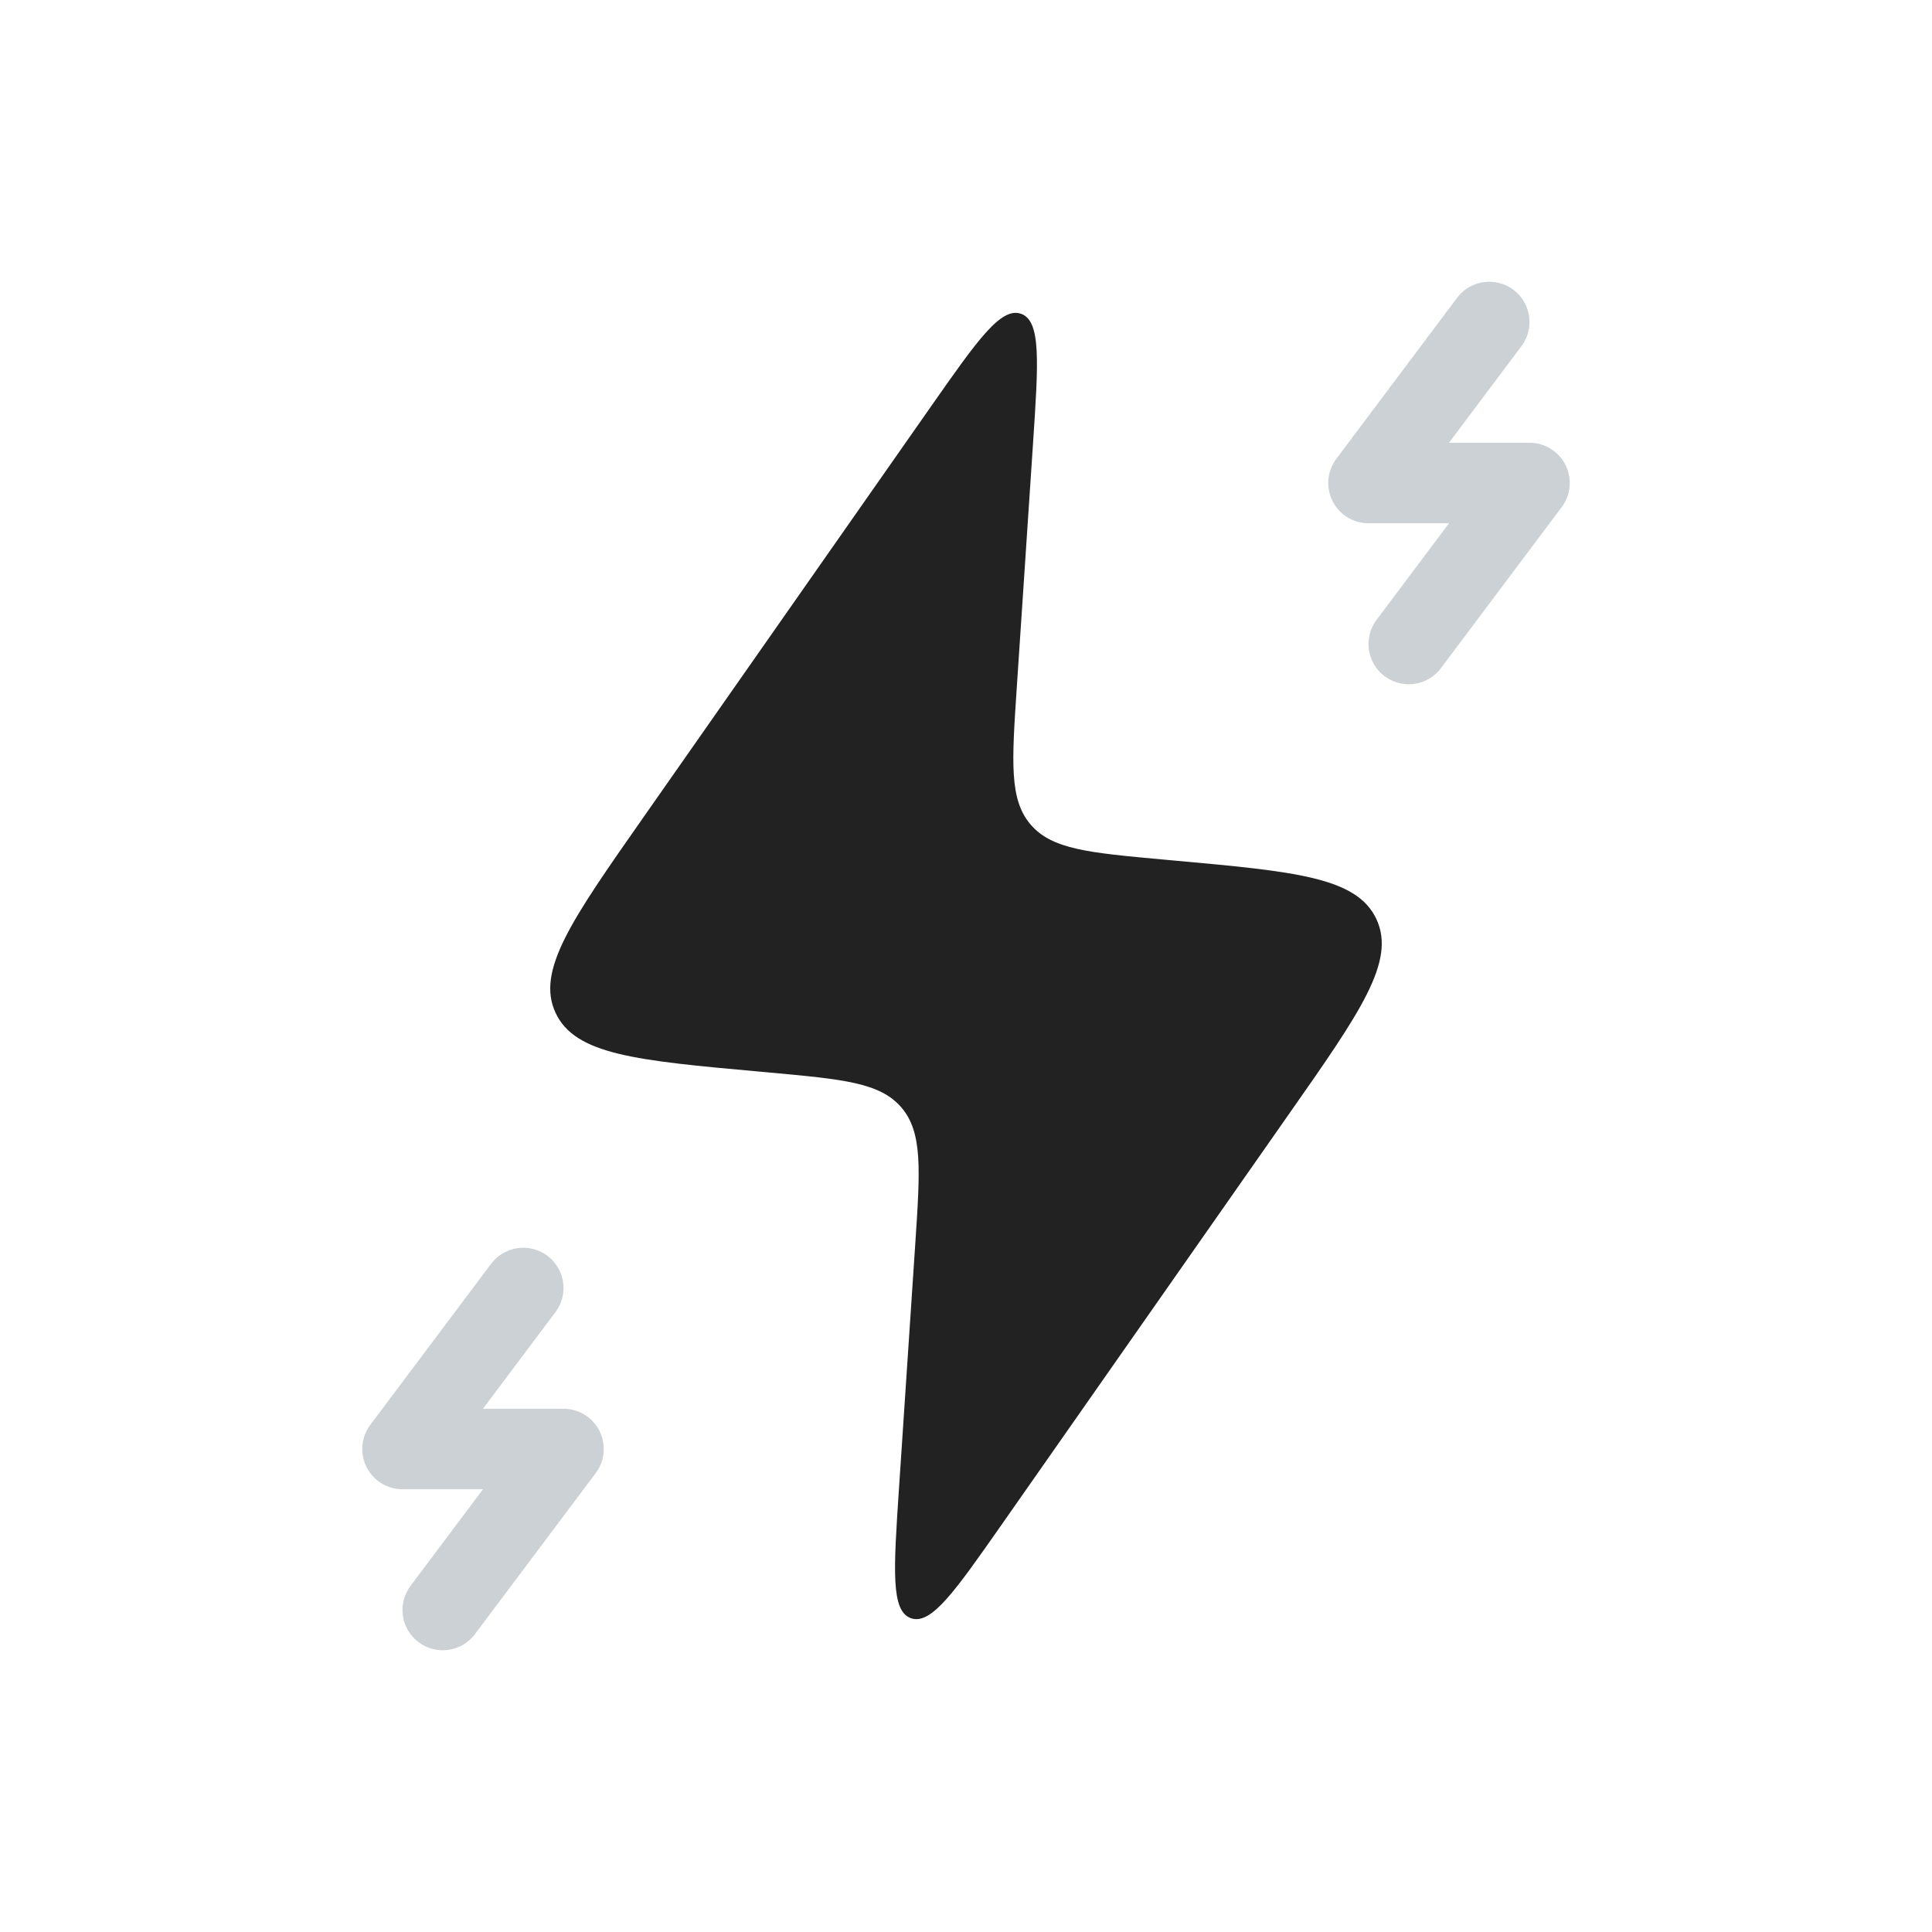
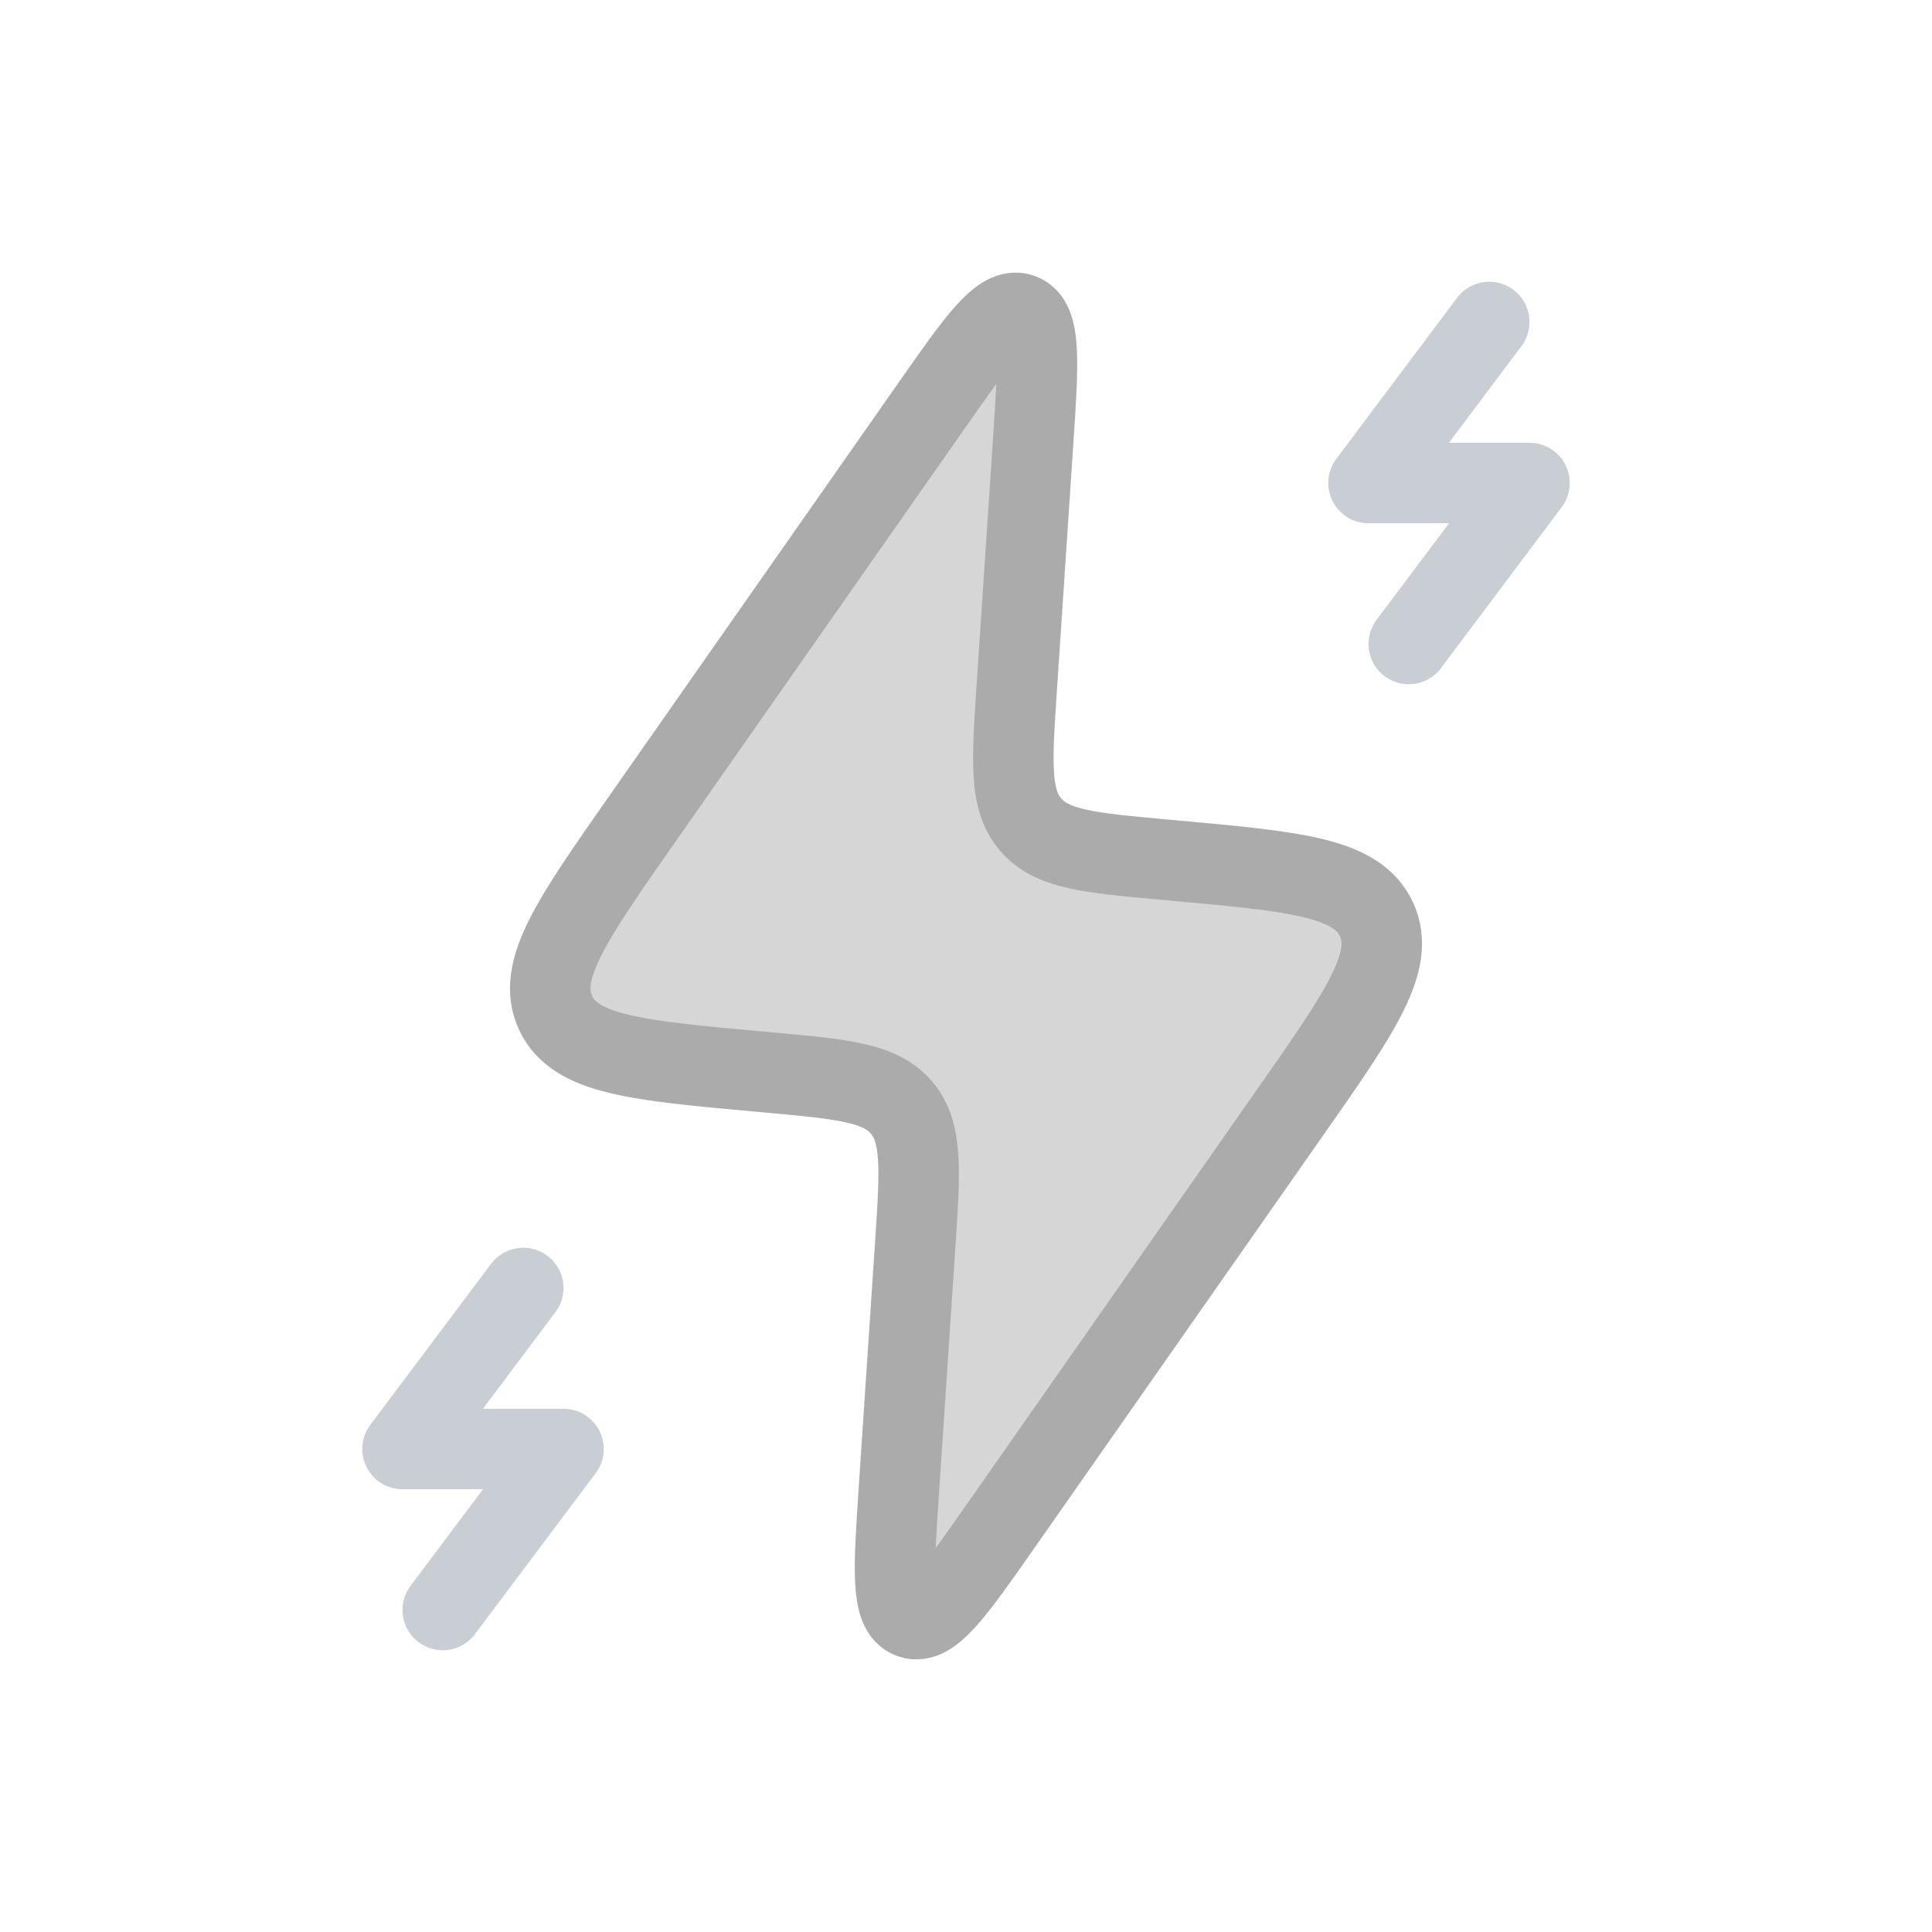
- <svg xmlns="http://www.w3.org/2000/svg" width="800px" height="800px" viewBox="0 0 24 24" fill="none">
-   <path d="M9.556 13.323L9.436 13.312C7.908 13.174 7.144 13.104 6.901 12.581C6.659 12.059 7.099 11.43 7.978 10.174L11.561 5.055C12.142 4.225 12.433 3.81 12.684 3.898C12.934 3.987 12.9 4.492 12.833 5.503L12.63 8.552C12.569 9.472 12.538 9.932 12.802 10.242C13.067 10.552 13.526 10.593 14.444 10.677L14.564 10.688C16.092 10.826 16.856 10.896 17.099 11.419C17.341 11.941 16.901 12.57 16.021 13.826L12.439 18.945C11.858 19.775 11.567 20.19 11.316 20.102C11.066 20.013 11.1 19.508 11.167 18.497L11.37 15.448C11.431 14.528 11.462 14.068 11.198 13.758C10.933 13.448 10.474 13.407 9.556 13.323Z" fill="#222222" />
-   <path d="M18.5 4L17 6H19L17.5 8" stroke="#2A4157" stroke-opacity="0.24" stroke-linecap="round" stroke-linejoin="round" />
-   <path d="M6.5 16L5 18H7L5.5 20" stroke="#2A4157" stroke-opacity="0.24" stroke-linecap="round" stroke-linejoin="round" />
+ <svg xmlns="http://www.w3.org/2000/svg" width="800px" height="800px" viewBox="0 0 24 24" fill="none" stroke="#ababab">
+   <g id="SVGRepo_bgCarrier" stroke-width="0" />
+   <g id="SVGRepo_tracerCarrier" stroke-linecap="round" stroke-linejoin="round" />
+   <g id="SVGRepo_iconCarrier">
+     <path d="M9.556 13.323L9.436 13.312C7.908 13.174 7.144 13.104 6.901 12.581C6.659 12.059 7.099 11.43 7.978 10.174L11.561 5.055C12.142 4.225 12.433 3.81 12.684 3.898C12.934 3.987 12.9 4.492 12.833 5.503L12.63 8.552C12.569 9.472 12.538 9.932 12.802 10.242C13.067 10.552 13.526 10.593 14.444 10.677L14.564 10.688C16.092 10.826 16.856 10.896 17.099 11.419C17.341 11.941 16.901 12.57 16.021 13.826L12.439 18.945C11.858 19.775 11.567 20.19 11.316 20.102C11.066 20.013 11.1 19.508 11.167 18.497L11.37 15.448C11.431 14.528 11.462 14.068 11.198 13.758C10.933 13.448 10.474 13.407 9.556 13.323Z" fill="#d6d6d6" />
+     <path d="M18.5 4L17 6H19L17.5 8" stroke="#1b344b" stroke-opacity="0.24" stroke-linecap="round" stroke-linejoin="round" />
+     <path d="M6.5 16L5 18H7L5.5 20" stroke="#1b344b" stroke-opacity="0.24" stroke-linecap="round" stroke-linejoin="round" />
+   </g>
</svg>
